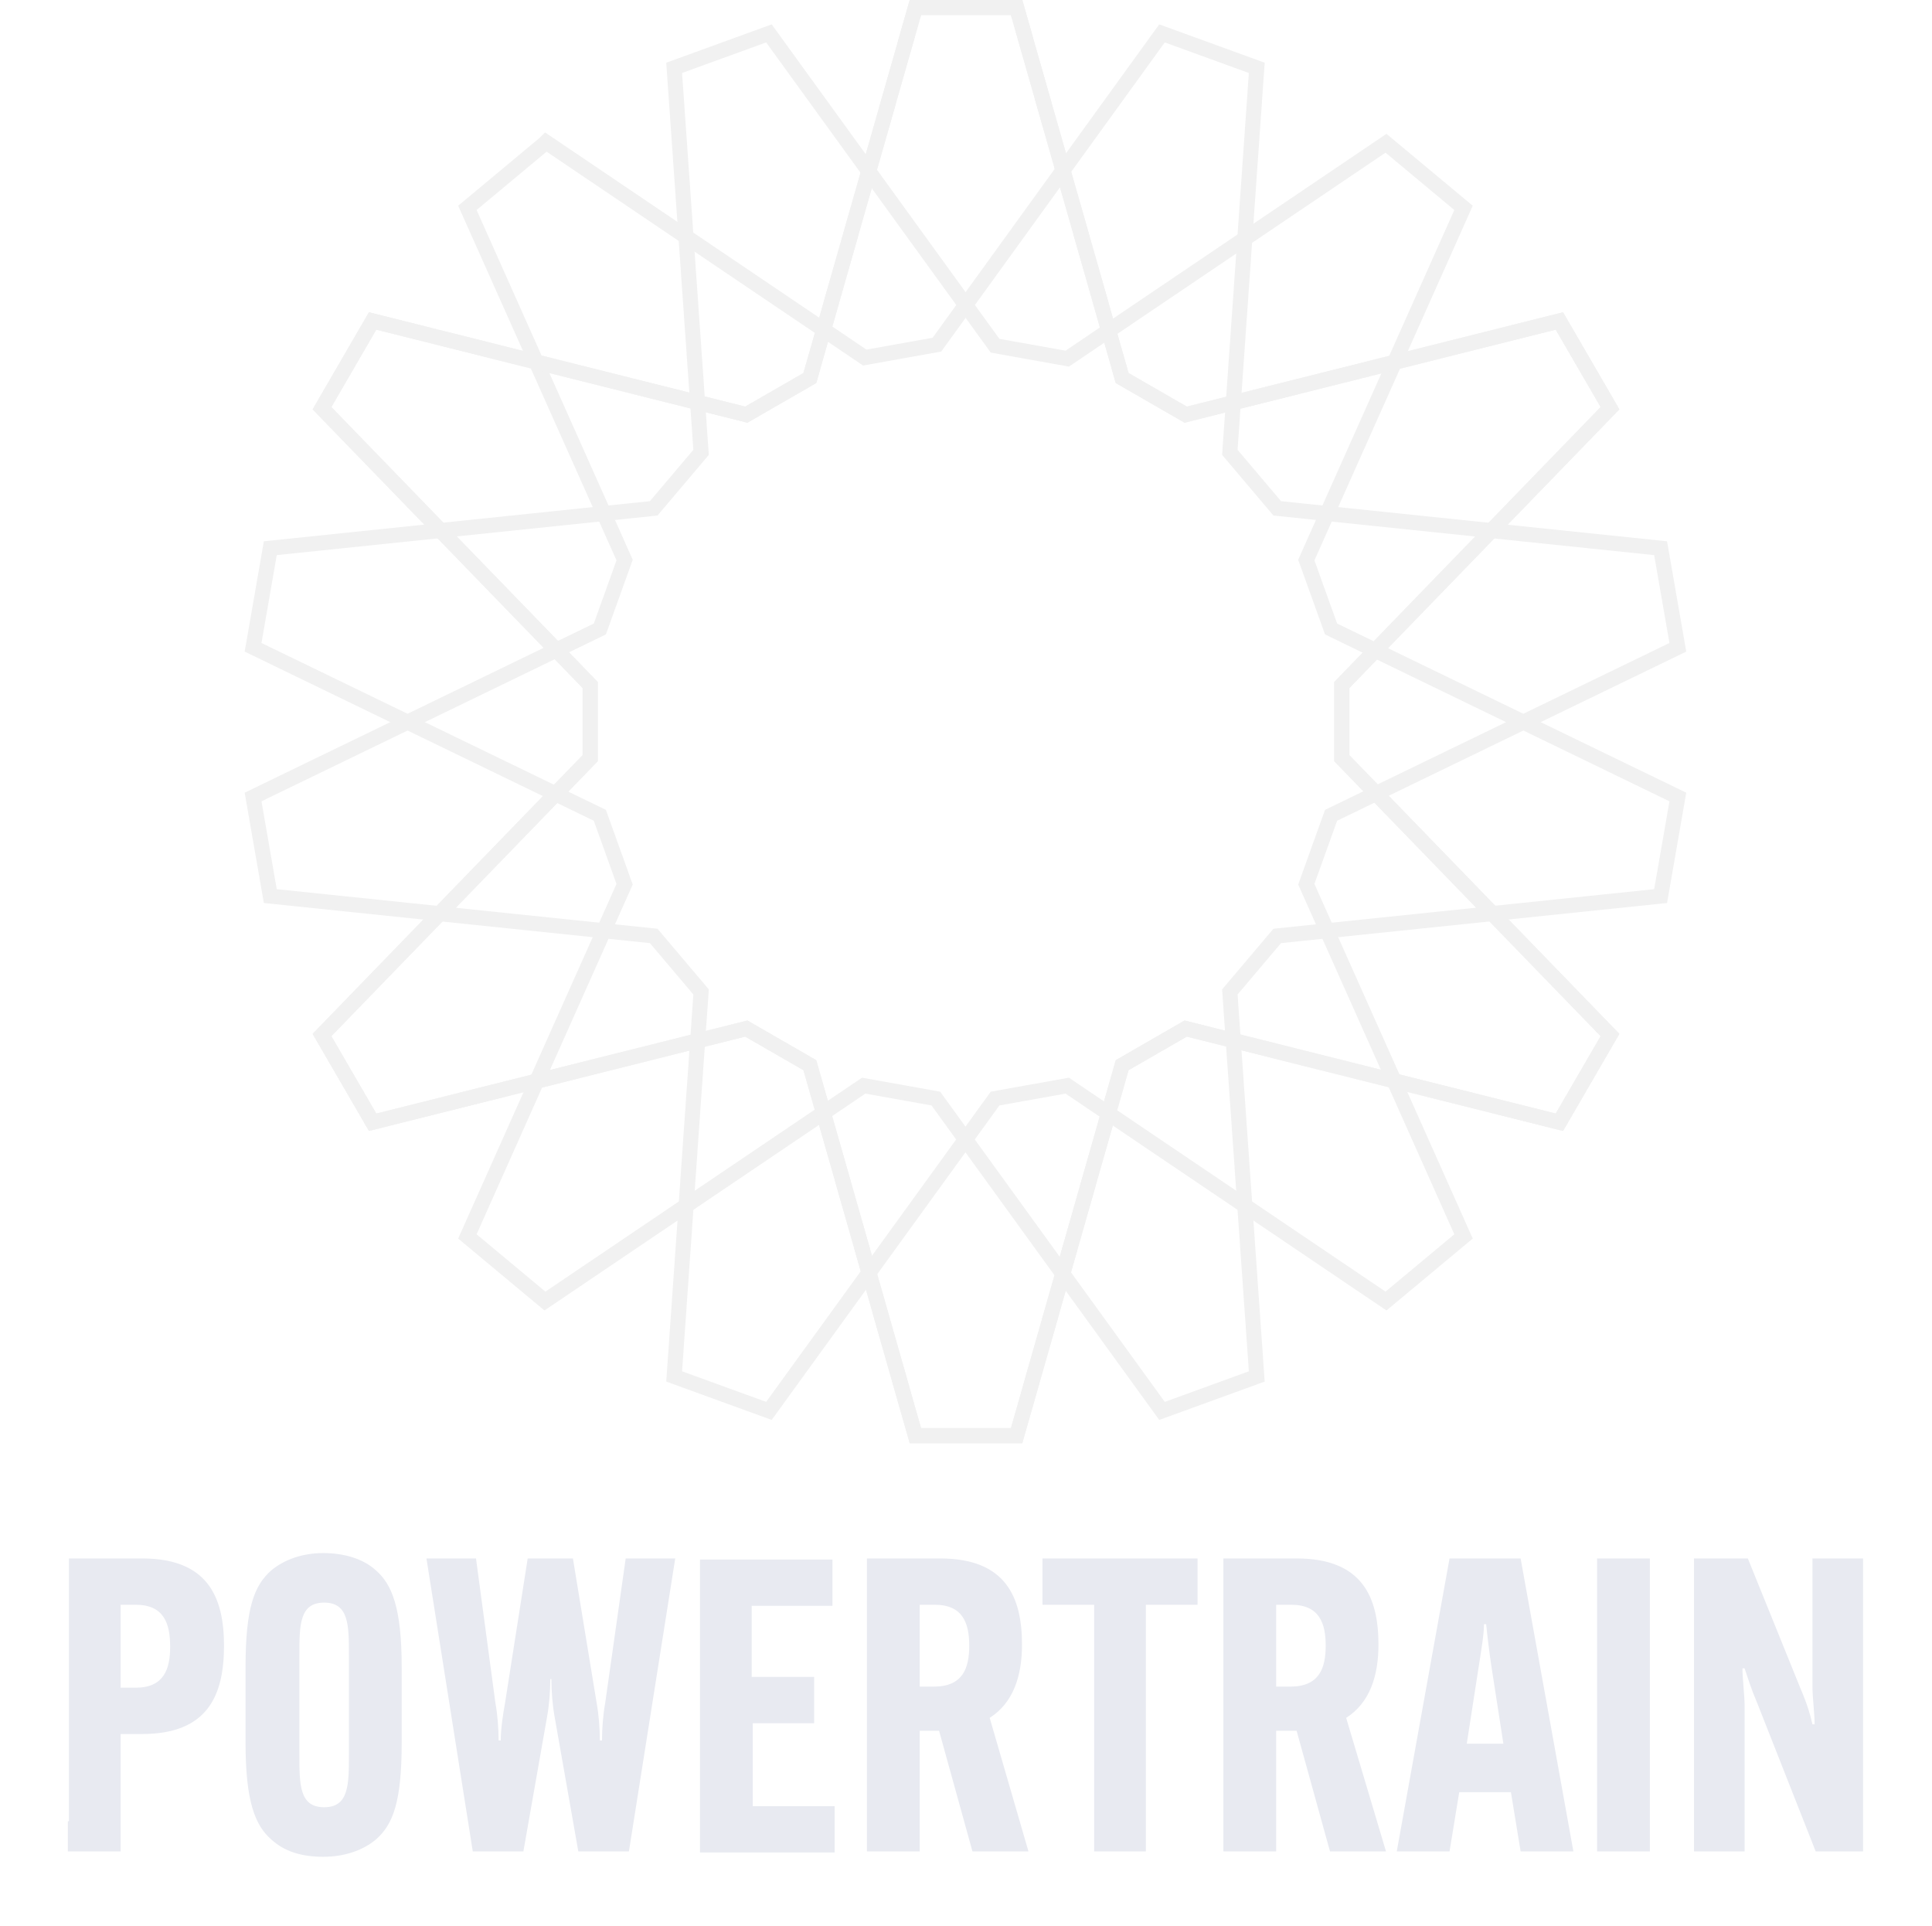
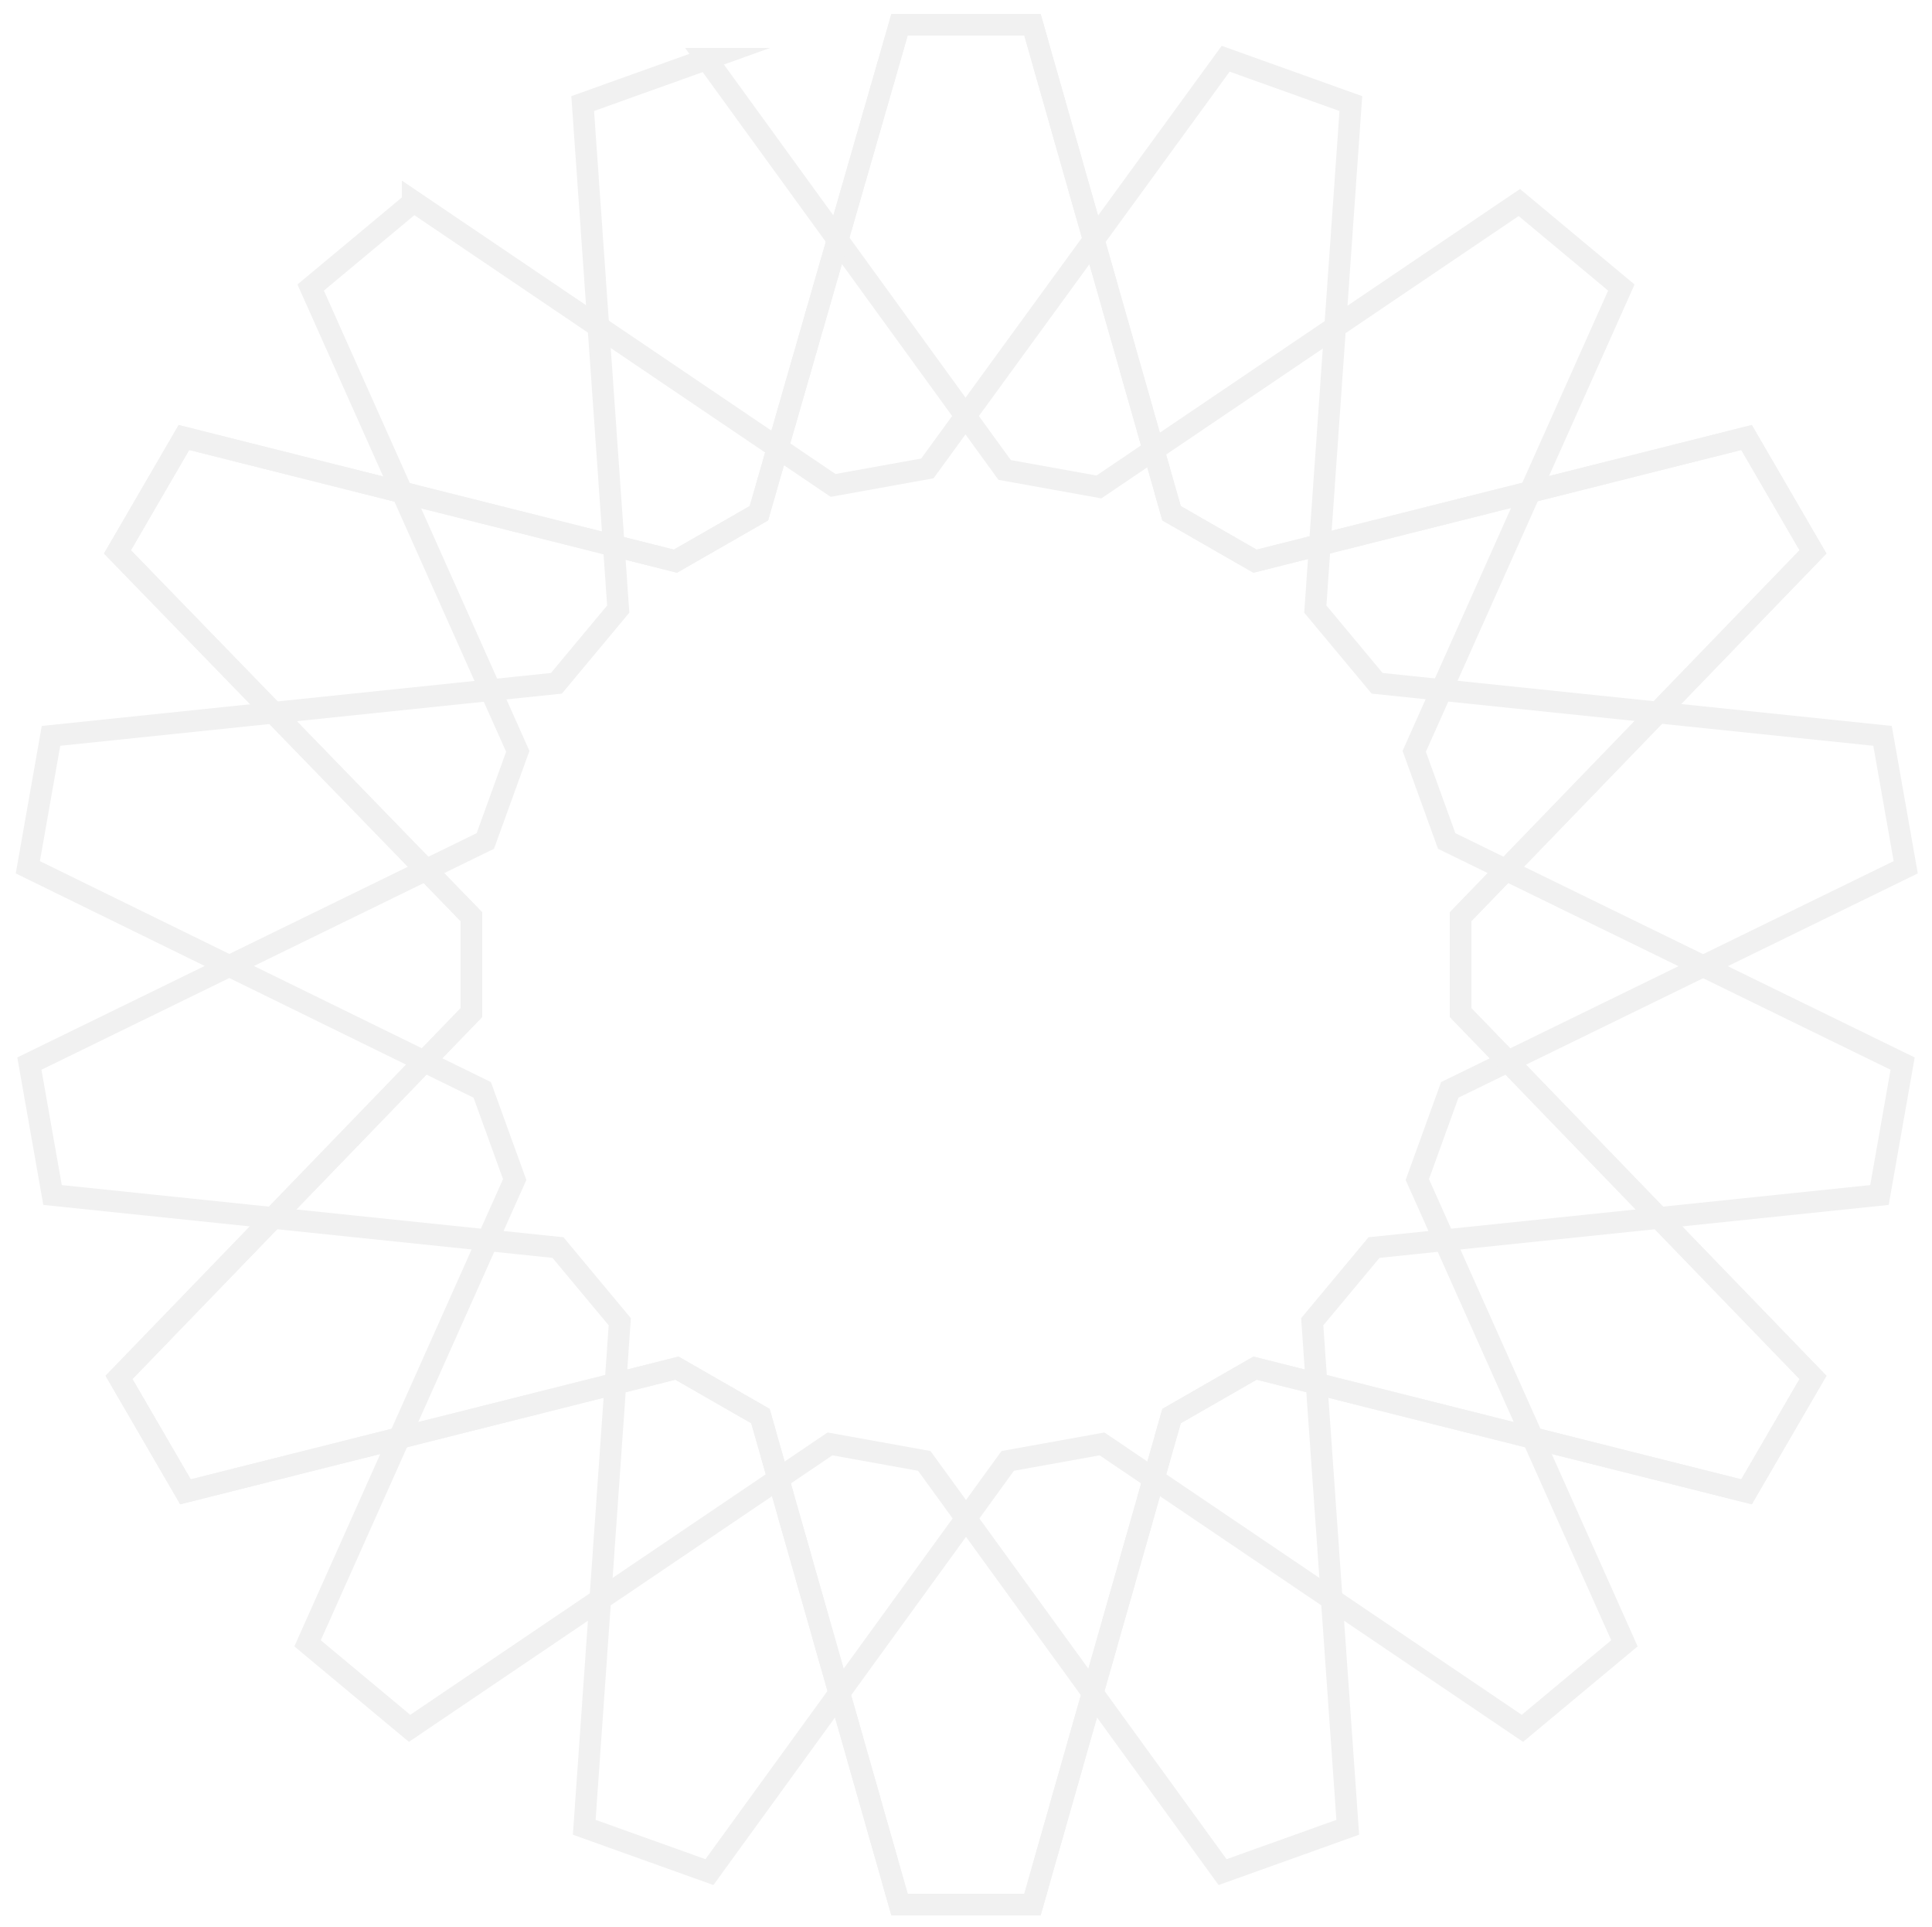
- <svg xmlns="http://www.w3.org/2000/svg" id="Layer_1" viewBox="0 0 17.94 17.88">
+ <svg xmlns="http://www.w3.org/2000/svg" id="Layer_1" viewBox="0 0 12.5 12.46">
  <defs>
-     <style>.cls-1,.cls-2{fill:none;}.cls-2{stroke:#f1f1f1;stroke-miterlimit:10;stroke-width:.14px;}.cls-3{fill:#e8eaf1;}</style>
+     <style>.cls-1{fill:none;stroke:#f1f1f1;stroke-miterlimit:10;stroke-width:.14px;}</style>
  </defs>
-   <path class="cls-3" d="M.64,16.91v-2.44s.68,0,.68,0c.61,0,.76.36.76.81h0c0,.46-.15.82-.76.82h-.2v1.09s-.49,0-.49,0v-.28ZM1.26,15.67c.26,0,.32-.17.32-.38h0c0-.22-.06-.39-.32-.39h-.14v.77h.14Z" />
-   <path class="cls-3" d="M2.52,17.08c-.15-.13-.24-.35-.24-.9v-.7c0-.55.08-.76.24-.9.12-.1.29-.16.48-.16s.37.05.49.16c.15.13.24.35.24.9v.7c0,.55-.08.76-.24.9-.12.1-.29.16-.49.16s-.36-.05-.48-.16ZM3.24,16.29v-.92c0-.28,0-.49-.23-.49s-.23.21-.23.49v.92c0,.28,0,.49.23.49s.23-.21.23-.49Z" />
-   <path class="cls-3" d="M3.95,14.47h.47l.18,1.34c.02.11.03.24.03.35h.02c0-.11.02-.24.04-.35l.21-1.34h.42l.22,1.34c.02.11.03.24.03.35h.02c0-.11.01-.24.03-.35l.19-1.34h.46l-.43,2.72h-.47l-.22-1.25c-.02-.11-.03-.24-.03-.35h-.01c0,.11-.01.24-.03.35l-.22,1.25h-.47l-.43-2.72Z" />
-   <path class="cls-3" d="M6.99,15.99v.78h.76v.43h-1.25v-.28s0-2.16,0-2.16v-.28s1.23,0,1.23,0v.43h-.75v.66h.58v.43h-.58Z" />
-   <path class="cls-3" d="M8.54,16.07v1.12s-.49,0-.49,0v-.28s0-2.16,0-2.16v-.28s.68,0,.68,0c.61,0,.76.36.76.8h0c0,.29-.08.54-.3.68l.36,1.24h-.52l-.31-1.12h-.19ZM8.54,15.66h.13c.27,0,.33-.17.33-.38h0c0-.21-.06-.38-.32-.38h-.14v.76Z" />
-   <path class="cls-3" d="M10.64,14.9v2.29s-.48,0-.48,0v-.28s0-2.01,0-2.01h-.48v-.43h1.44v.43h-.48Z" />
-   <path class="cls-3" d="M11.85,16.07v1.12s-.49,0-.49,0v-.28s0-2.16,0-2.16v-.28s.68,0,.68,0c.61,0,.76.36.76.8h0c0,.29-.08.54-.3.68l.37,1.24h-.52l-.31-1.12h-.19ZM11.85,15.66h.13c.27,0,.33-.17.33-.38h0c0-.21-.06-.38-.32-.38h-.14v.76Z" />
-   <path class="cls-3" d="M13.47,17.19h-.5l.49-2.72h.66l.49,2.72h-.49l-.09-.55h-.48l-.09.55ZM13.62,16.19h.34l-.11-.71c-.02-.13-.04-.3-.05-.4h-.02c0,.1-.03.27-.05.4l-.11.71Z" />
-   <path class="cls-3" d="M15.32,14.47v.28s0,2.16,0,2.16v.28s-.49,0-.49,0v-.28s0-2.16,0-2.16v-.28s.49,0,.49,0Z" />
-   <path class="cls-3" d="M16.23,14.47l.49,1.21c.06.14.09.24.11.33h.02c0-.1-.02-.25-.02-.35v-1.19s.47,0,.47,0v.28s0,2.16,0,2.16v.28s-.44,0-.44,0l-.54-1.37c-.06-.14-.09-.24-.12-.33h-.02c0,.1.02.25.02.35v1.35s-.47,0-.47,0v-.28s0-2.16,0-2.16v-.28s.5,0,.5,0Z" />
-   <g id="logo">
-     <path class="cls-2" d="M3.46,2.98l3.47.87.59-.34L8.5.07h.94s.98,3.44.98,3.44l.59.34,3.47-.87.47.81-2.49,2.57v.68l2.49,2.57-.47.81-3.47-.87-.59.34-.98,3.44h-.94l-.98-3.44-.59-.34-3.47.87-.47-.81,2.49-2.57v-.68l-2.49-2.57.47-.81Z" />
-     <path class="cls-2" d="M5.07,1.32l2.96,2,.67-.12L10.79.31l.88.32-.25,3.57.44.52,3.56.37.16.92-3.22,1.56-.23.64,1.46,3.27-.72.6-2.96-2-.67.12-2.1,2.9-.88-.32.25-3.57-.44-.52-3.56-.37-.16-.92,3.22-1.56.23-.64-1.46-3.27.72-.6Z" />
-     <path class="cls-2" d="M7.14.31l2.1,2.9.67.12,2.96-2,.72.6-1.46,3.27.23.64,3.22,1.56-.16.92-3.56.37-.44.52.25,3.57-.88.32-2.1-2.9-.67-.12-2.96,2-.72-.6,1.46-3.27-.23-.64-3.22-1.56.16-.92,3.56-.37.44-.52-.25-3.57.88-.32Z" />
-     <path class="cls-2" d="M9.44.07l.98,3.44.59.34,3.47-.87.47.81-2.49,2.57v.68l2.49,2.57-.47.81-3.47-.87-.59.34-.98,3.44h-.94l-.98-3.44-.59-.34-3.47.87-.47-.81,2.49-2.57v-.68l-2.49-2.57.47-.81,3.47.87.59-.34L8.5.07h.94Z" />
-   </g>
-   <rect class="cls-1" x="1.49" y="-.78" width="14.96" height="14.96" />
+   <path class="cls-1" d="M1.19,2.83l3.18.8.54-.31L5.82.16h.86s.9,3.16.9,3.16l.54.31,3.18-.8.43.74-2.28,2.36v.62l2.28,2.36-.43.74-3.18-.8-.54.31-.9,3.16h-.86s-.9-3.16-.9-3.16l-.54-.31-3.18.8-.43-.74,2.28-2.36v-.62S.76,3.57.76,3.57l.43-.74Z" />
+   <path class="cls-1" d="M2.67,1.3l2.72,1.84.61-.11L7.93.38l.81.29-.23,3.27.4.48,3.27.34.15.85-2.95,1.44-.21.58,1.34,3-.66.55-2.72-1.84-.61.11-1.93,2.66-.81-.29.23-3.27-.4-.48-3.27-.34-.15-.85,2.95-1.44.21-.58-1.34-3,.66-.55Z" />
+   <path class="cls-1" d="M4.57.38l1.93,2.66.61.11,2.72-1.84.66.55-1.34,3,.21.58,2.95,1.44-.15.85-3.27.34-.4.48.23,3.27-.81.29-1.93-2.66-.61-.11-2.72,1.84-.66-.55,1.34-3-.21-.58L.18,5.61l.15-.85,3.27-.34.4-.48-.23-3.27.81-.29Z" />
+   <path class="cls-1" d="M6.68.16l.9,3.16.54.31,3.18-.8.43.74-2.28,2.36v.62l2.28,2.36-.43.74-3.18-.8-.54.31-.9,3.16h-.86l-.9-3.16-.54-.31-3.18.8-.43-.74,2.28-2.36v-.62L.76,3.57l.43-.74,3.18.8.54-.31L5.82.16h.86Z" />
</svg>
